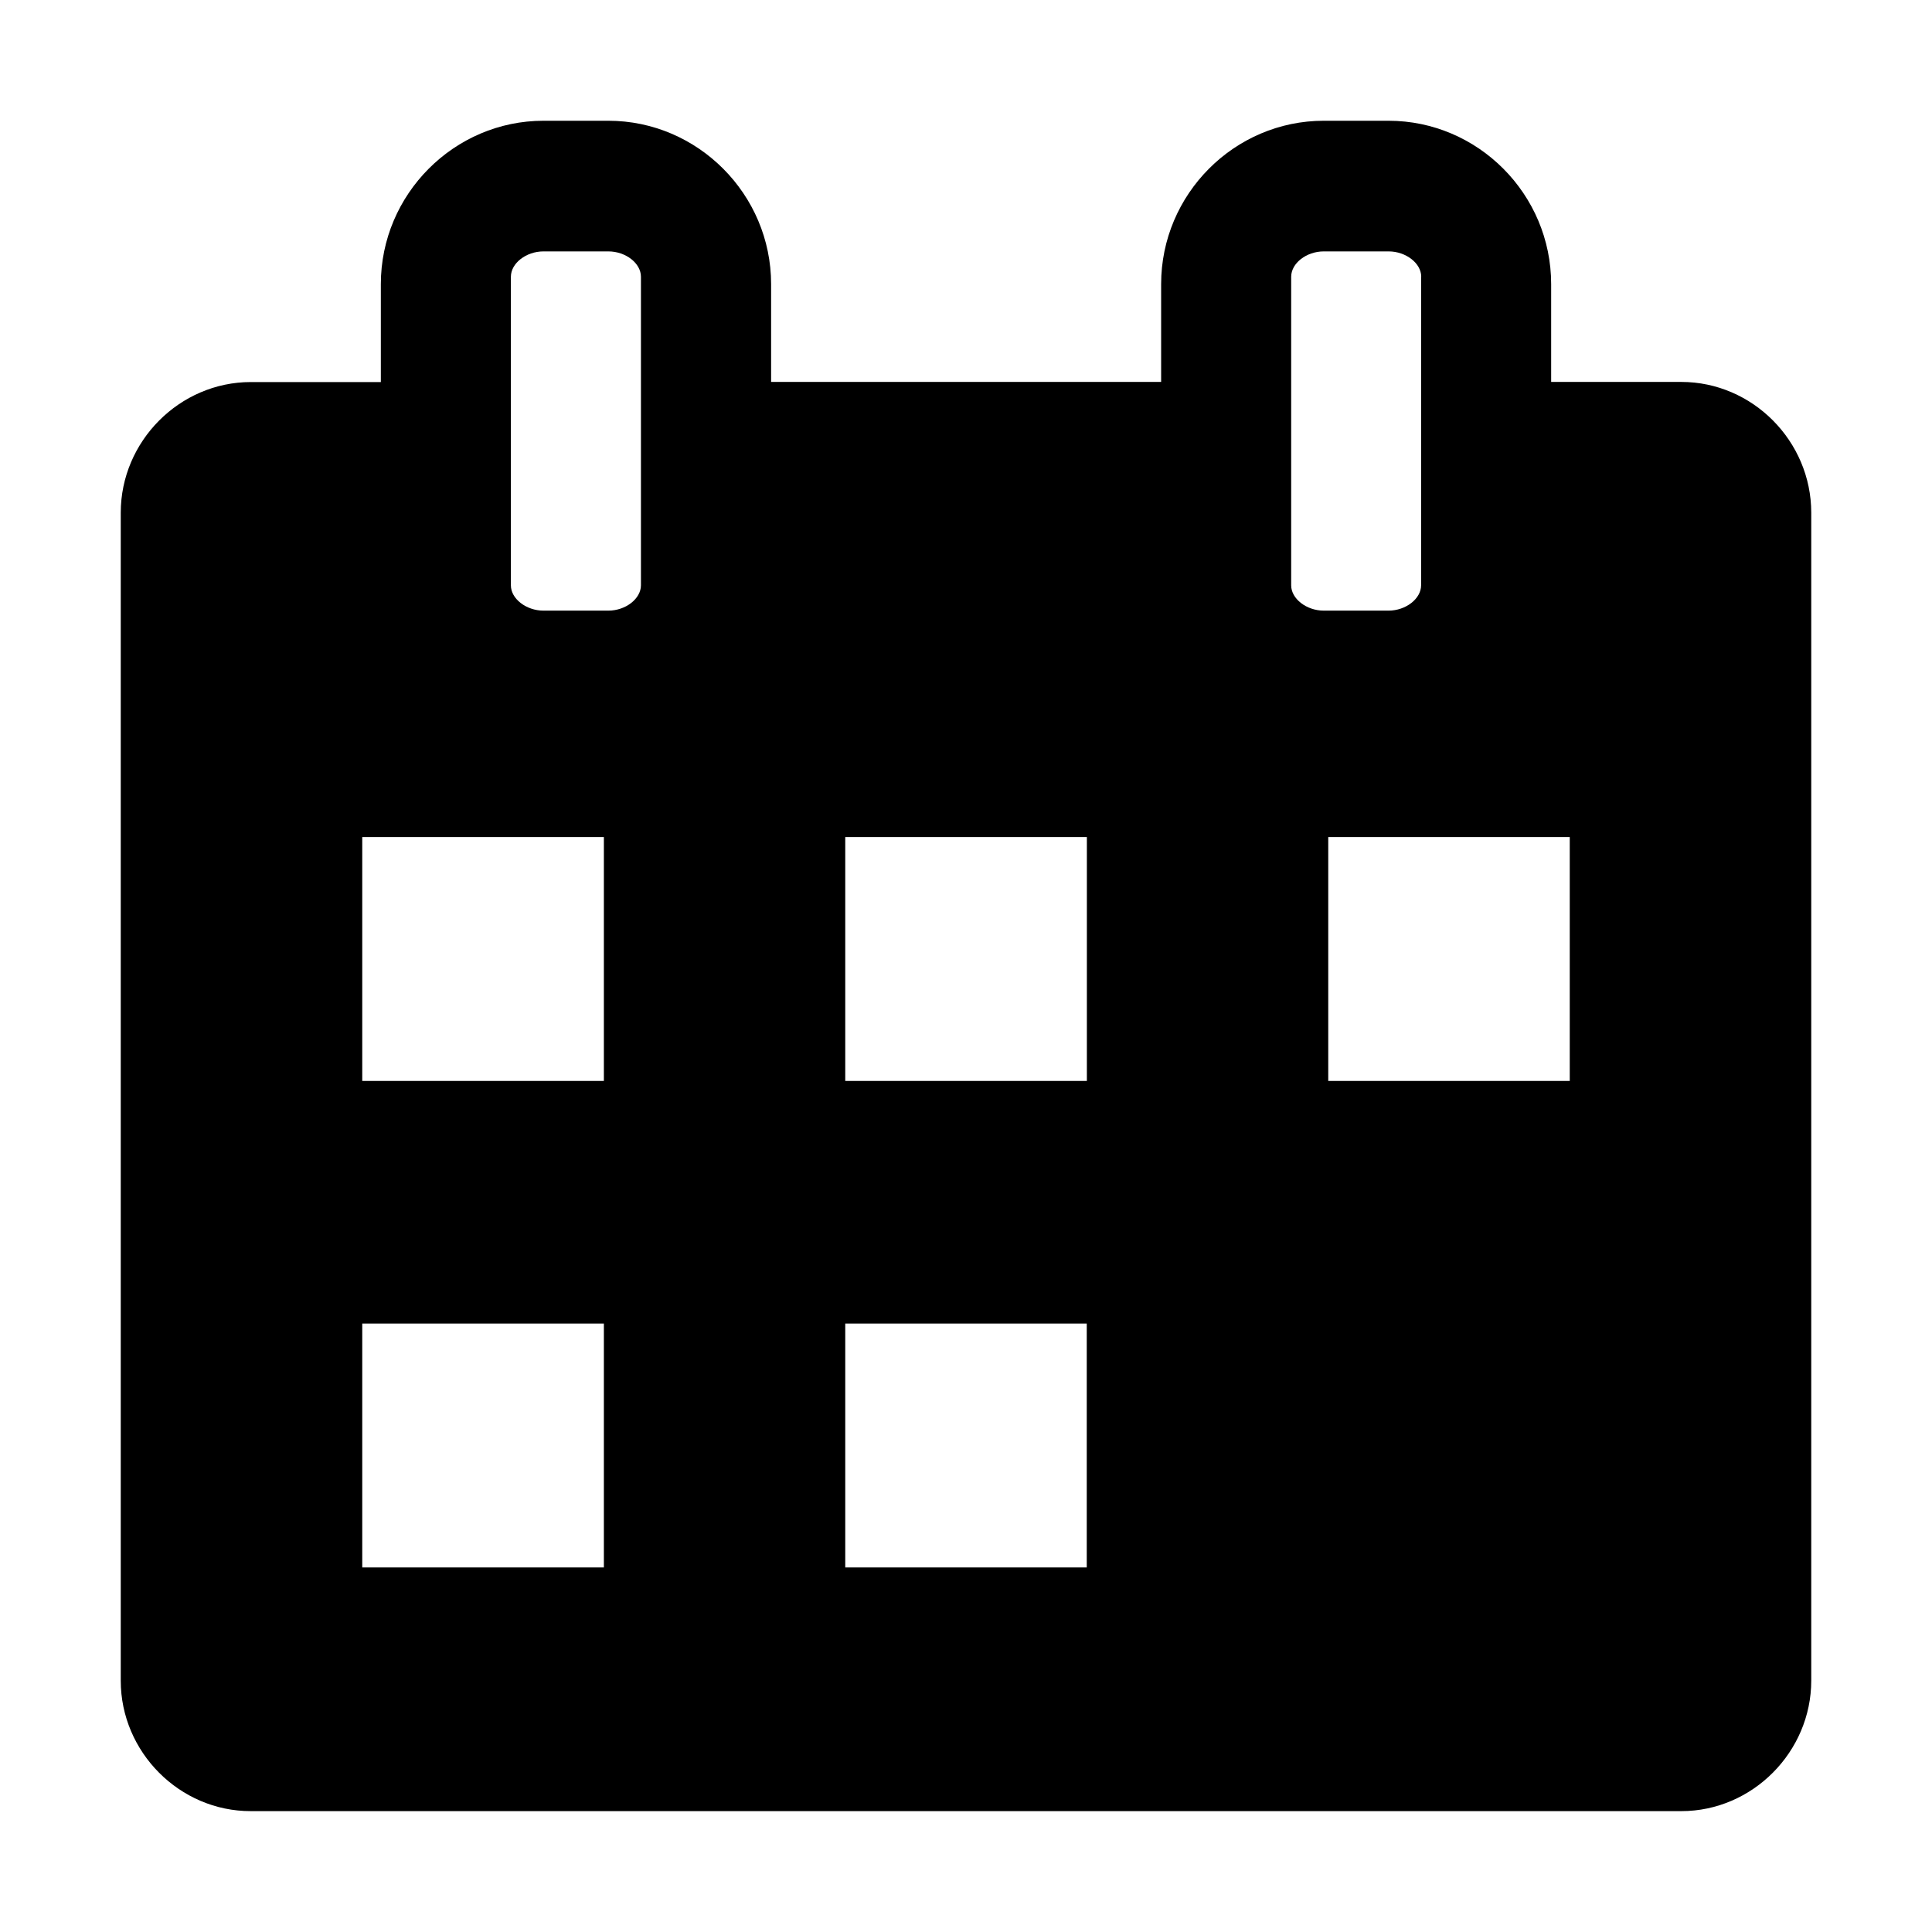
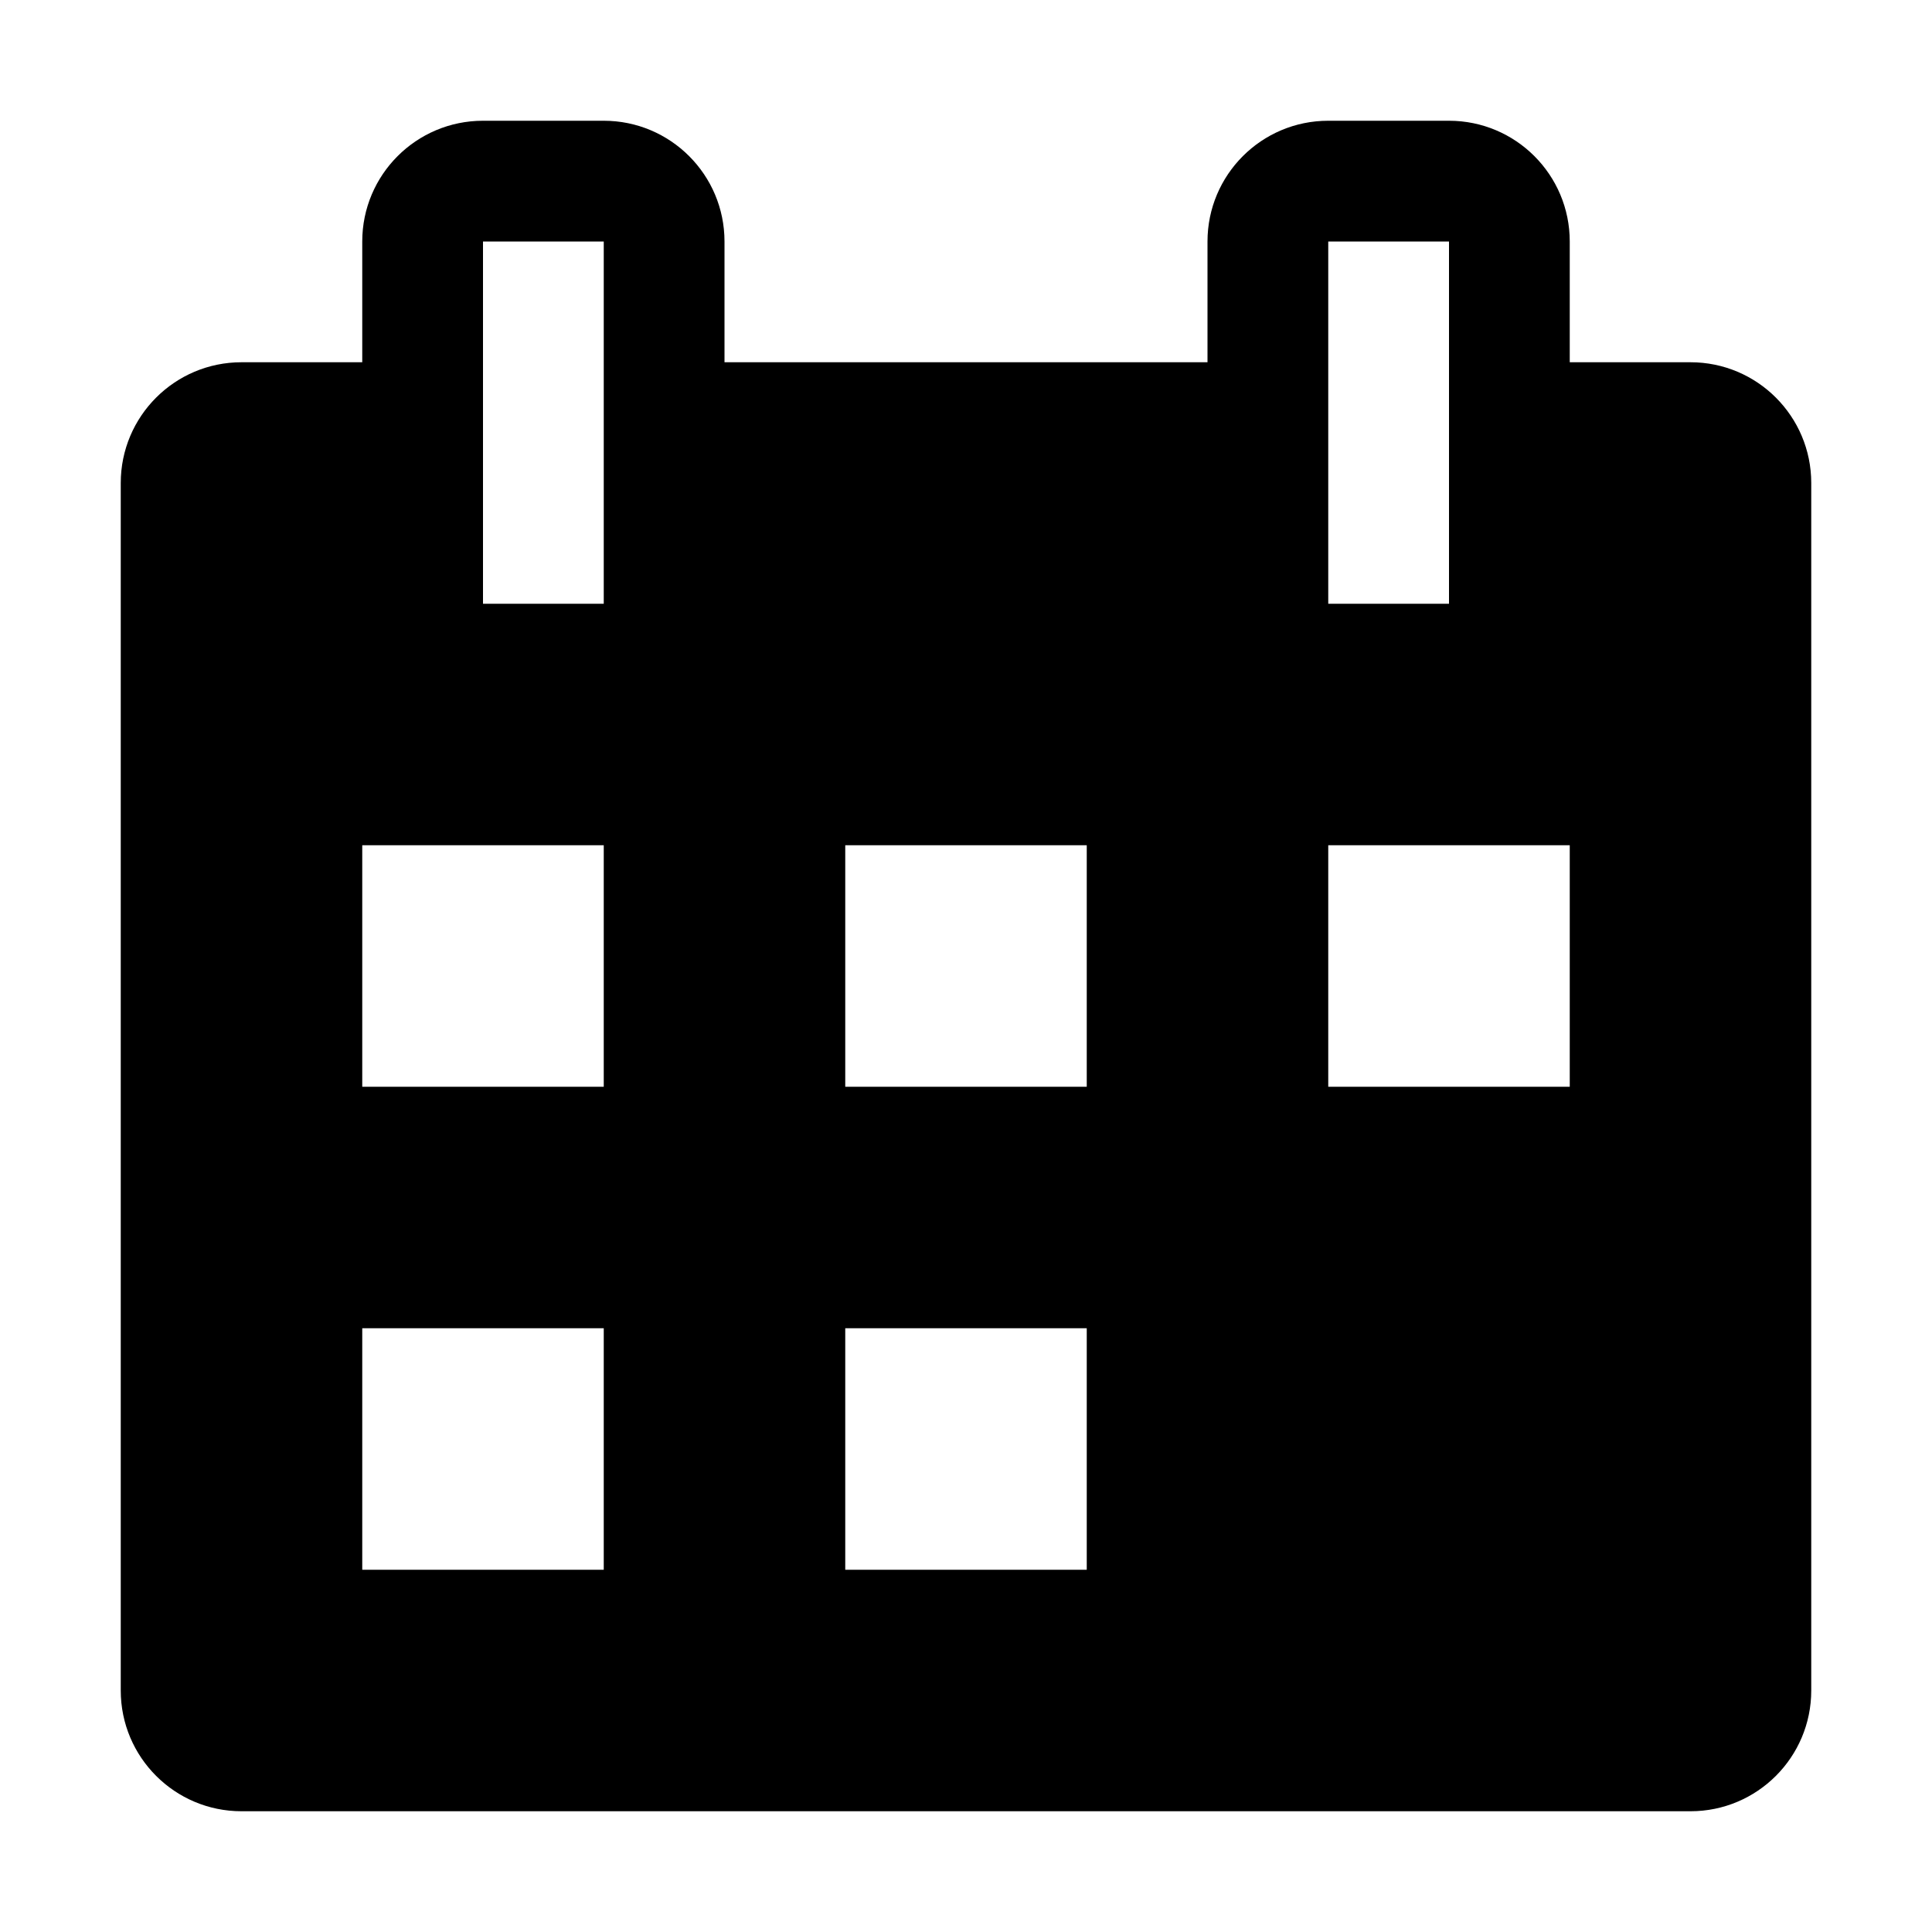
<svg xmlns="http://www.w3.org/2000/svg" viewBox="0 0 16 16">
-   <path d="M7 12.981h2v-2.02H7v2.02zm-3.999 0h2v-2.02H3v2.02zm8-4.029H13v-2.02h-2v2.02zm-4 0h2v-2.02H7v2.02zm-4 0h2v-2.02H3v2.02zm8.769-6.66c0-.112-.127-.21-.27-.21h-.537c-.144 0-.27.098-.27.21v2.556c0 .11.126.209.27.209h.536c.144 0 .27-.099.27-.21V2.292zm-6.462 0c0-.112-.126-.21-.27-.21h-.537c-.144 0-.27.098-.27.21v2.556c0 .11.126.209.27.209h.537c.144 0 .27-.099.27-.21V2.292zM15 13.918c0 .59-.487 1.081-1.076 1.081H2.077C1.488 15 1 14.51 1 13.919V4.246c0-.592.488-1.082 1.077-1.082h1.077v-.811C3.154 1.609 3.761 1 4.501 1h.537c.74 0 1.348.609 1.348 1.353v.81h3.23v-.81c0-.744.606-1.353 1.347-1.353h.536c.741 0 1.347.609 1.347 1.353v.81h1.078c.589 0 1.076.49 1.076 1.083v9.673z" />
+   <path d="M6 3h4V2a1 1 0 0 1 1-1h1a1 1 0 0 1 1 1v1h1a1 1 0 0 1 1 1v10a1 1 0 0 1-1 1H2a1 1 0 0 1-1-1V4a1 1 0 0 1 1-1h1V2a1 1 0 0 1 1-1h1a1 1 0 0 1 1 1v1zM3 7v2h2V7H3zm4 0v2h2V7H7zm4 0v2h2V7h-2zm-4 4v2h2v-2H7zm-4 0v2h2v-2H3zm1-9v3h1V2H4zm7 0v3h1V2h-1z" />
</svg>
